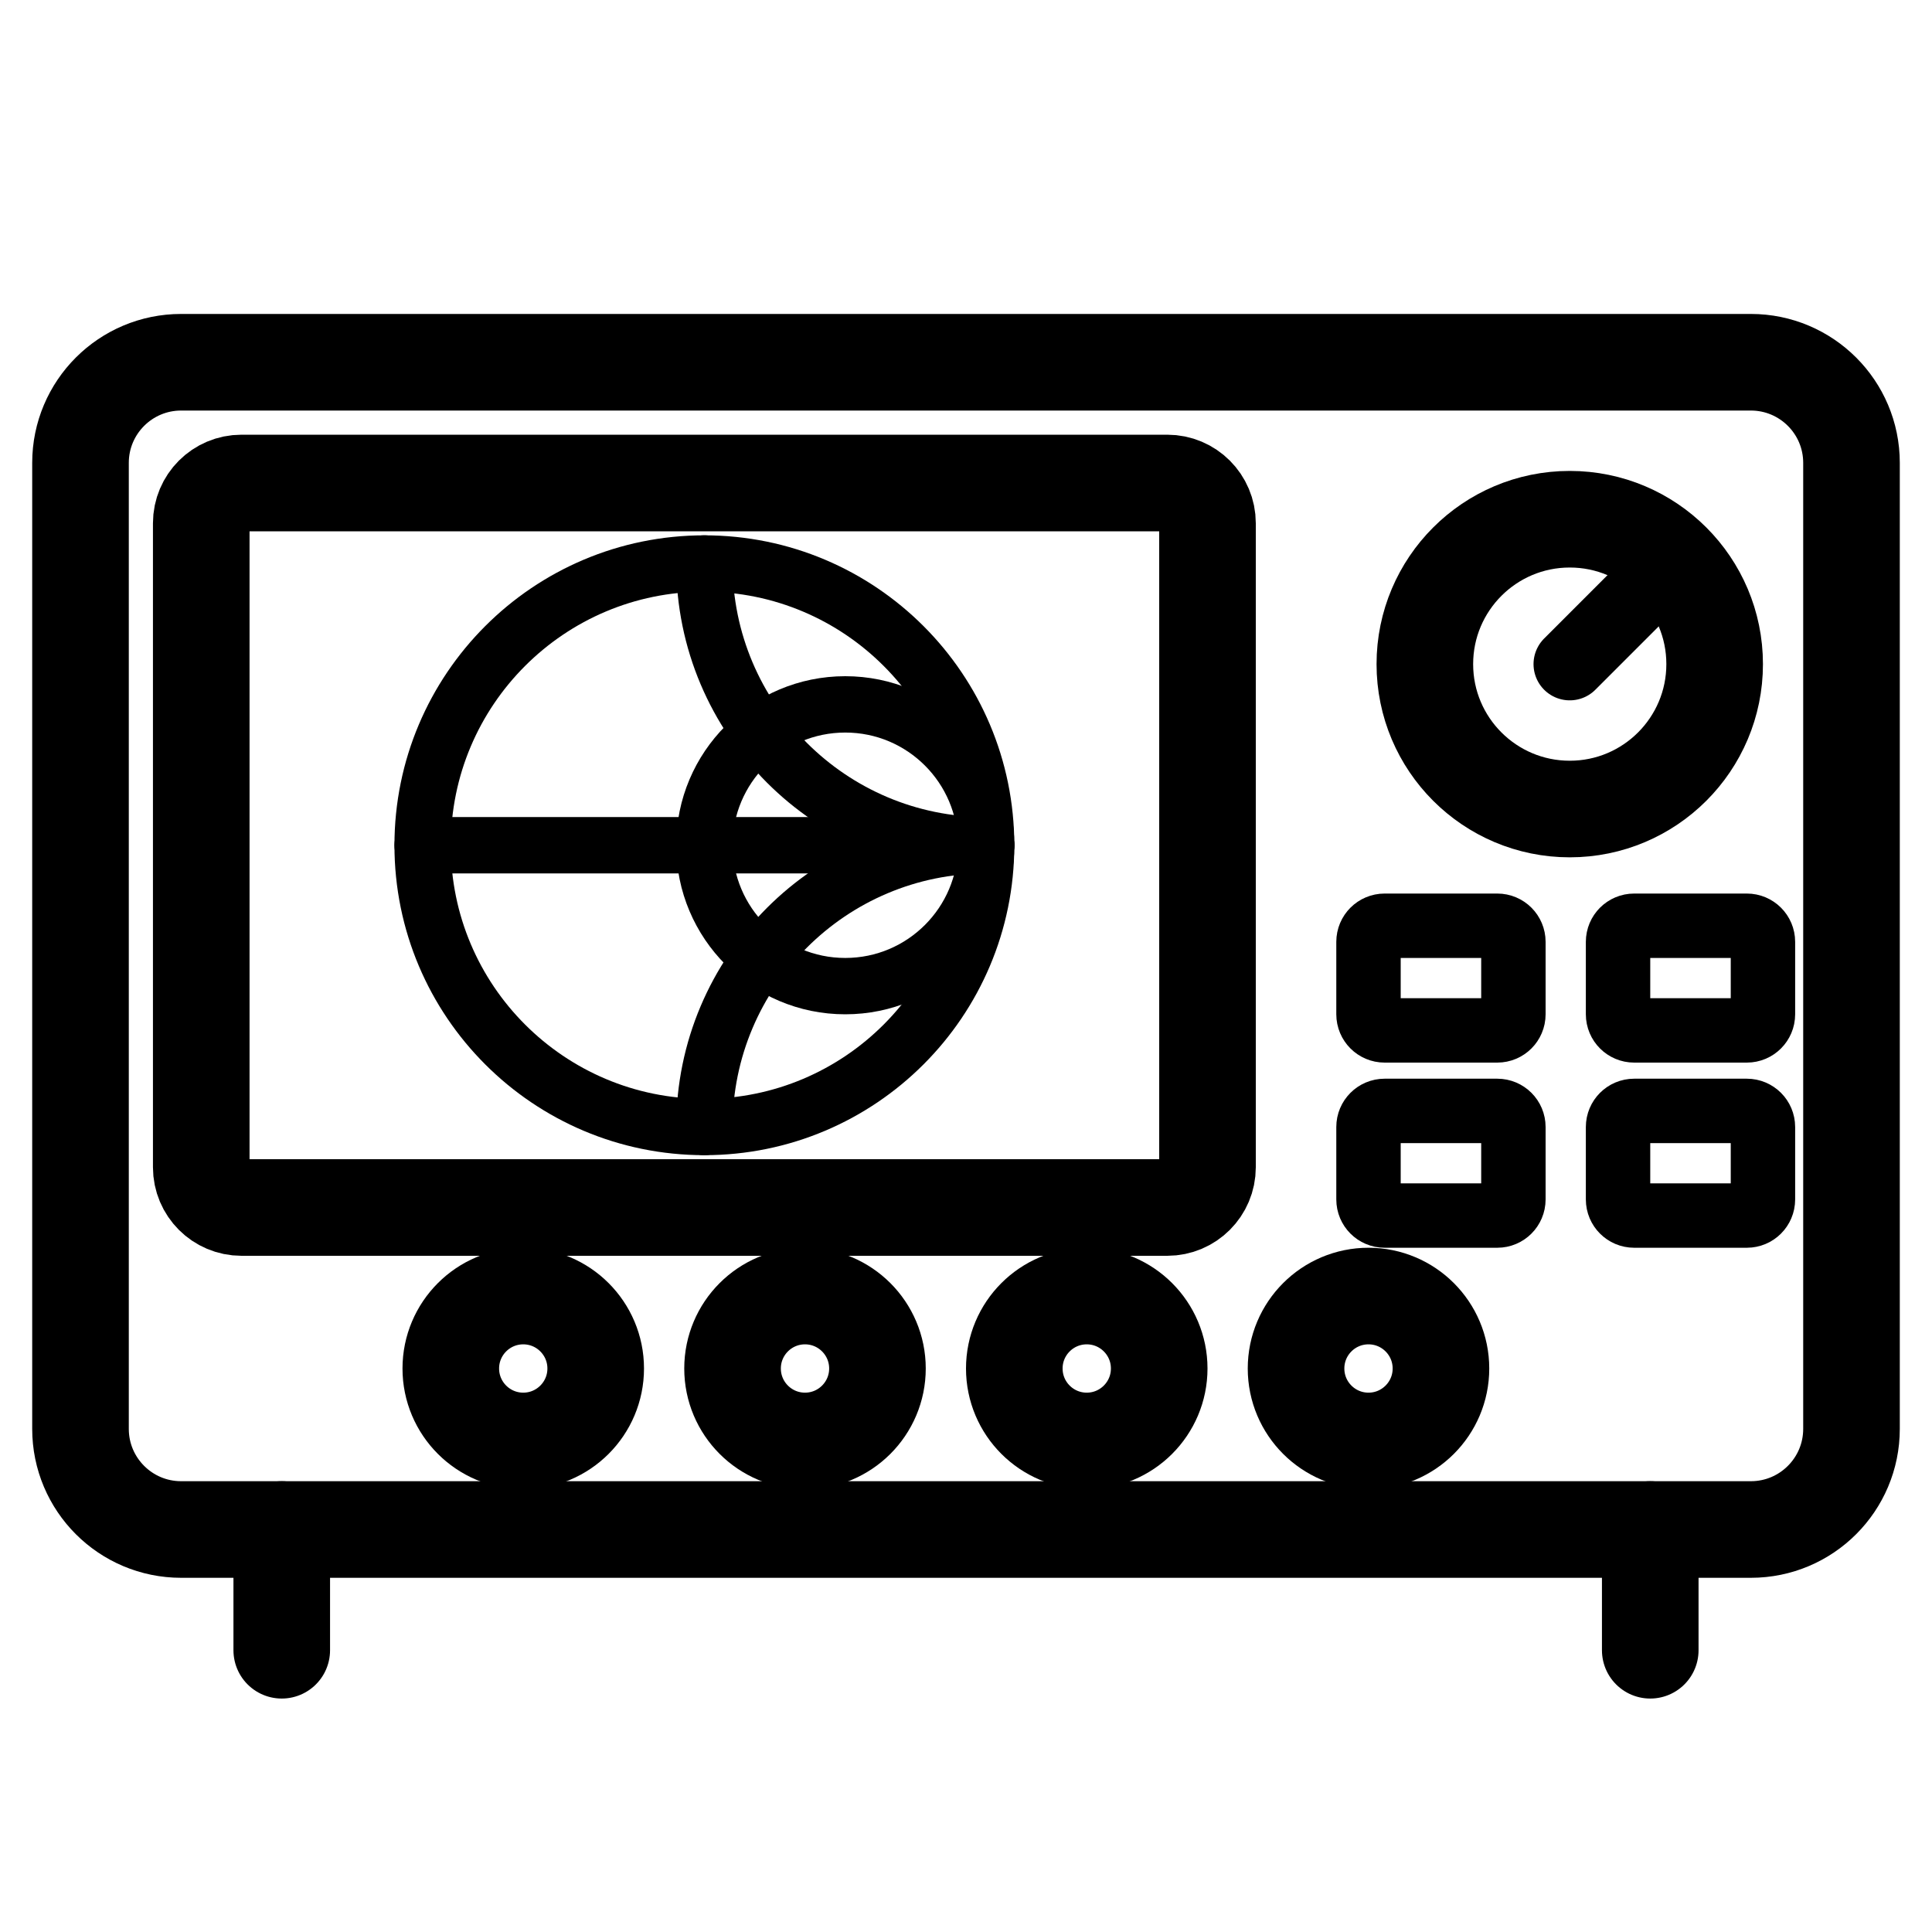
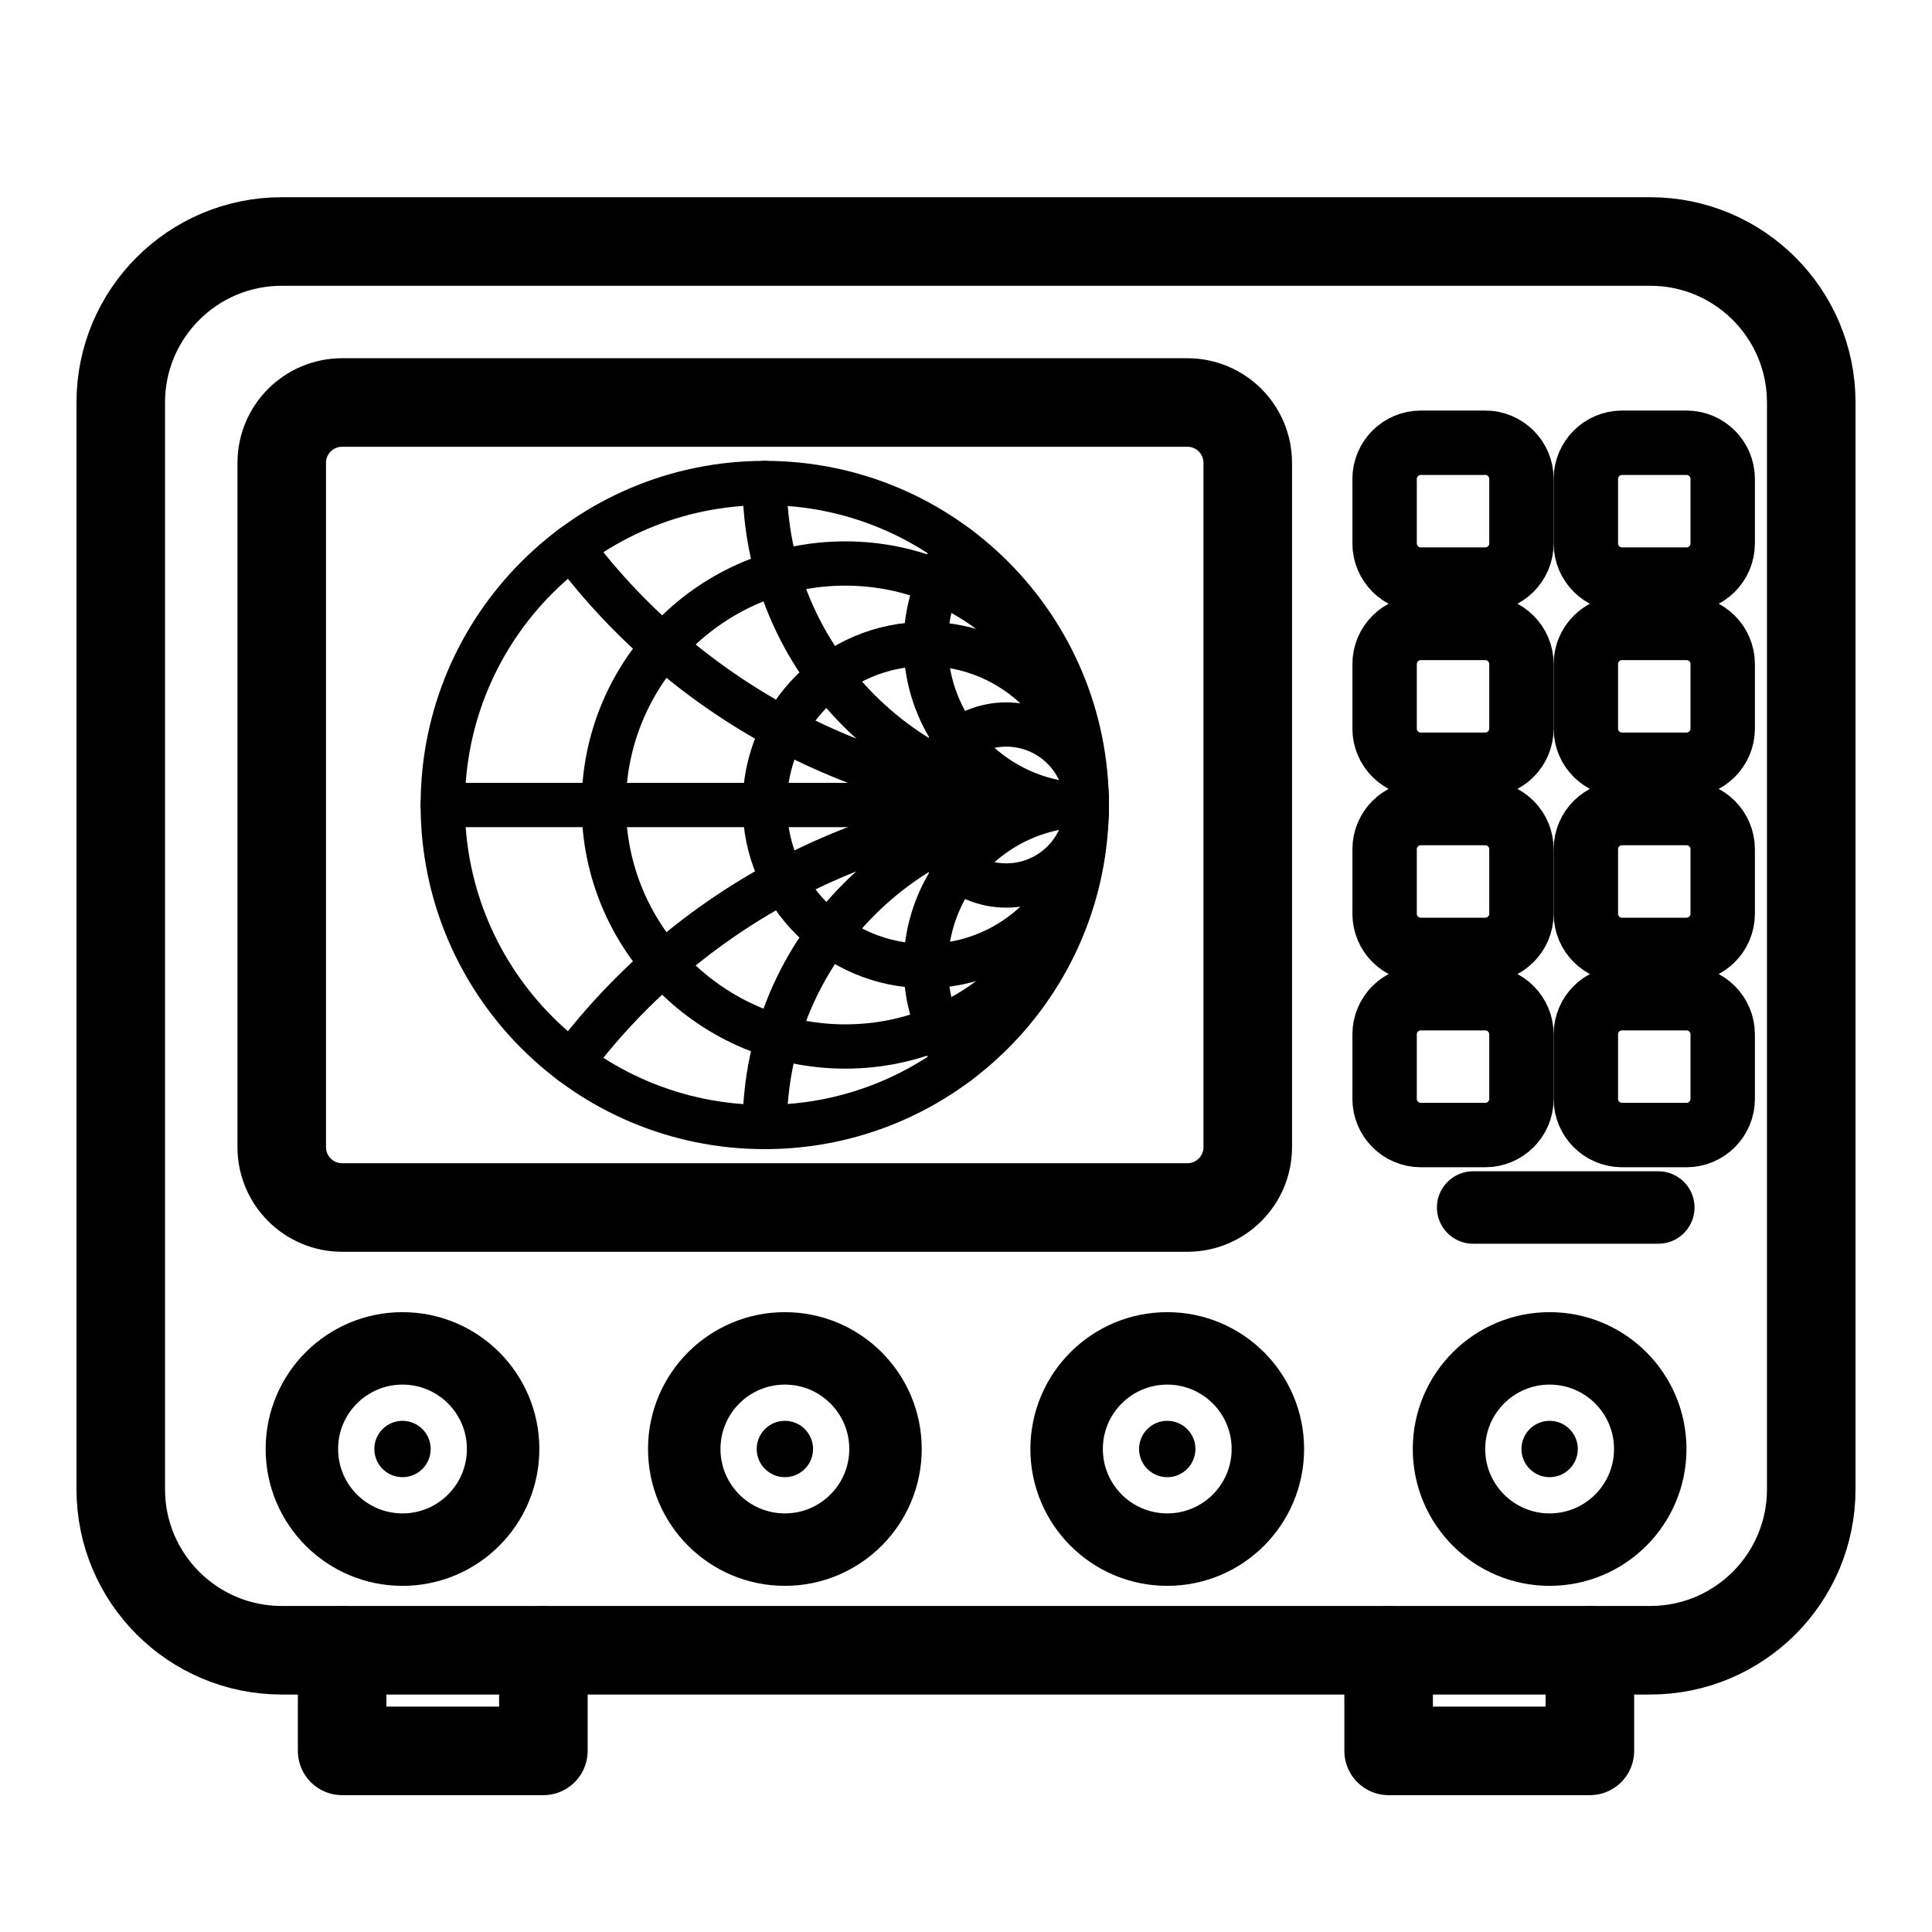
- <svg xmlns="http://www.w3.org/2000/svg" viewBox="0 0 48 48" fill="none" stroke="#000" stroke-width="2.4" stroke-linecap="round" stroke-linejoin="round">
-   <rect x="2" y="9" width="44" height="29" rx="2.5" />
-   <path d="M7 38v3M41 38v3" />
-   <rect x="5" y="12" width="25" height="18" rx="1" />
-   <g stroke-width="1.4">
-     <circle cx="17.5" cy="21" r="7" />
-     <path d="M10.5 21h14" />
-     <circle cx="21" cy="21" r="3.5" />
-     <path d="M24.5 21A7 7 0 0 1 17.5 14" />
-     <path d="M24.5 21A7 7 0 0 0 17.5 28" />
+ <svg xmlns="http://www.w3.org/2000/svg" viewBox="0 0 48 48" fill="none" stroke="#000" stroke-width="2.2" stroke-linecap="round" stroke-linejoin="round">
+   <rect x="3" y="6" width="42" height="35" rx="4" />
+   <path d="M8.5 41v2.5h5V41M34.5 41v2.5h5V41" />
+   <rect x="7" y="10" width="24" height="20" rx="1.5" />
+   <g stroke-width="1.1">
+     <circle cx="19" cy="20" r="8" />
+     <path d="M11 20h16" />
+     <circle cx="21.00" cy="20" r="6.00" />
+     <circle cx="23.00" cy="20" r="4.00" />
+     <circle cx="25.00" cy="20" r="2.00" />
+     <path d="M27 20A16.00 16.00 0 0 1 14.20 13.60M27 20A16.00 16.00 0 0 0 14.20 26.40M27 20A8.00 8.00 0 0 1 19.00 12.00M27 20A8.00 8.00 0 0 0 19.00 28.00M27 20A4.00 4.00 0 0 1 23.80 13.60M27 20A4.00 4.00 0 0 0 23.80 26.40" />
  </g>
-   <circle cx="39" cy="16.5" r="3.6" />
-   <path d="M39 16.5l1.8-1.8" stroke-width="1.8" />
  <g stroke-width="1.6">
-     <rect x="34" y="23" width="3.6" height="2.6" rx="0.4" />
-     <rect x="40.2" y="23" width="3.6" height="2.6" rx="0.4" />
-     <rect x="34" y="27.6" width="3.6" height="2.6" rx="0.4" />
-     <rect x="40.2" y="27.6" width="3.6" height="2.6" rx="0.4" />
+     <rect x="34.4" y="11" width="3.4" height="3.4" rx="0.9" />
+     <rect x="39.4" y="11" width="3.4" height="3.4" rx="0.9" />
+     <rect x="34.4" y="15.6" width="3.4" height="3.4" rx="0.9" />
+     <rect x="39.4" y="15.6" width="3.4" height="3.4" rx="0.9" />
+     <rect x="34.4" y="20.2" width="3.4" height="3.4" rx="0.9" />
+     <rect x="39.4" y="20.2" width="3.4" height="3.4" rx="0.9" />
+     <rect x="34.4" y="24.8" width="3.4" height="3.4" rx="0.9" />
+     <rect x="39.4" y="24.8" width="3.4" height="3.4" rx="0.9" />
  </g>
-   <circle cx="13" cy="34" r="1.8" />
-   <circle cx="20" cy="34" r="1.8" />
-   <circle cx="27" cy="34" r="1.8" />
-   <circle cx="34" cy="34" r="1.8" />
+   <path d="M36.6 30h4.6" stroke-width="1.8" />
+   <g stroke-width="1.8">
+     <circle cx="10" cy="36" r="2.5" />
+     <circle cx="10" cy="36" r="0.7" fill="#000" stroke="none" />
+     <circle cx="19.5" cy="36" r="2.5" />
+     <circle cx="19.5" cy="36" r="0.7" fill="#000" stroke="none" />
+     <circle cx="29" cy="36" r="2.5" />
+     <circle cx="29" cy="36" r="0.7" fill="#000" stroke="none" />
+     <circle cx="38.5" cy="36" r="2.5" />
+     <circle cx="38.5" cy="36" r="0.7" fill="#000" stroke="none" />
+   </g>
</svg>
